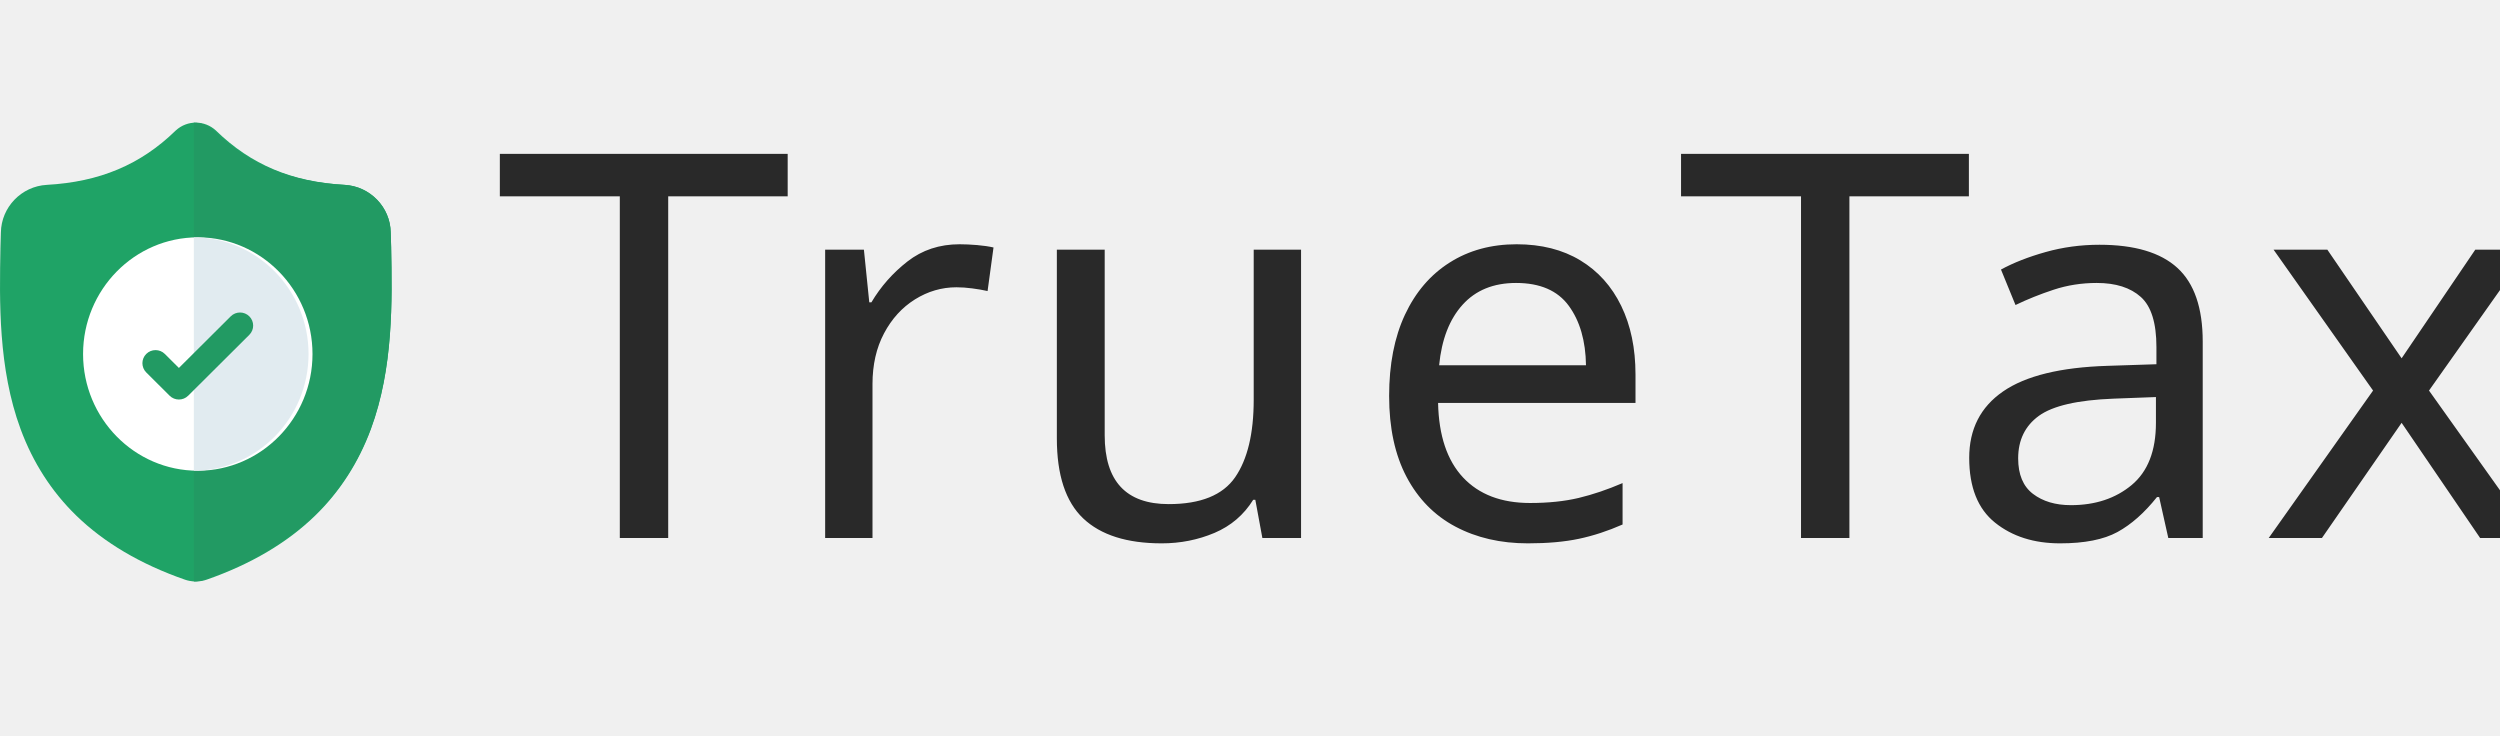
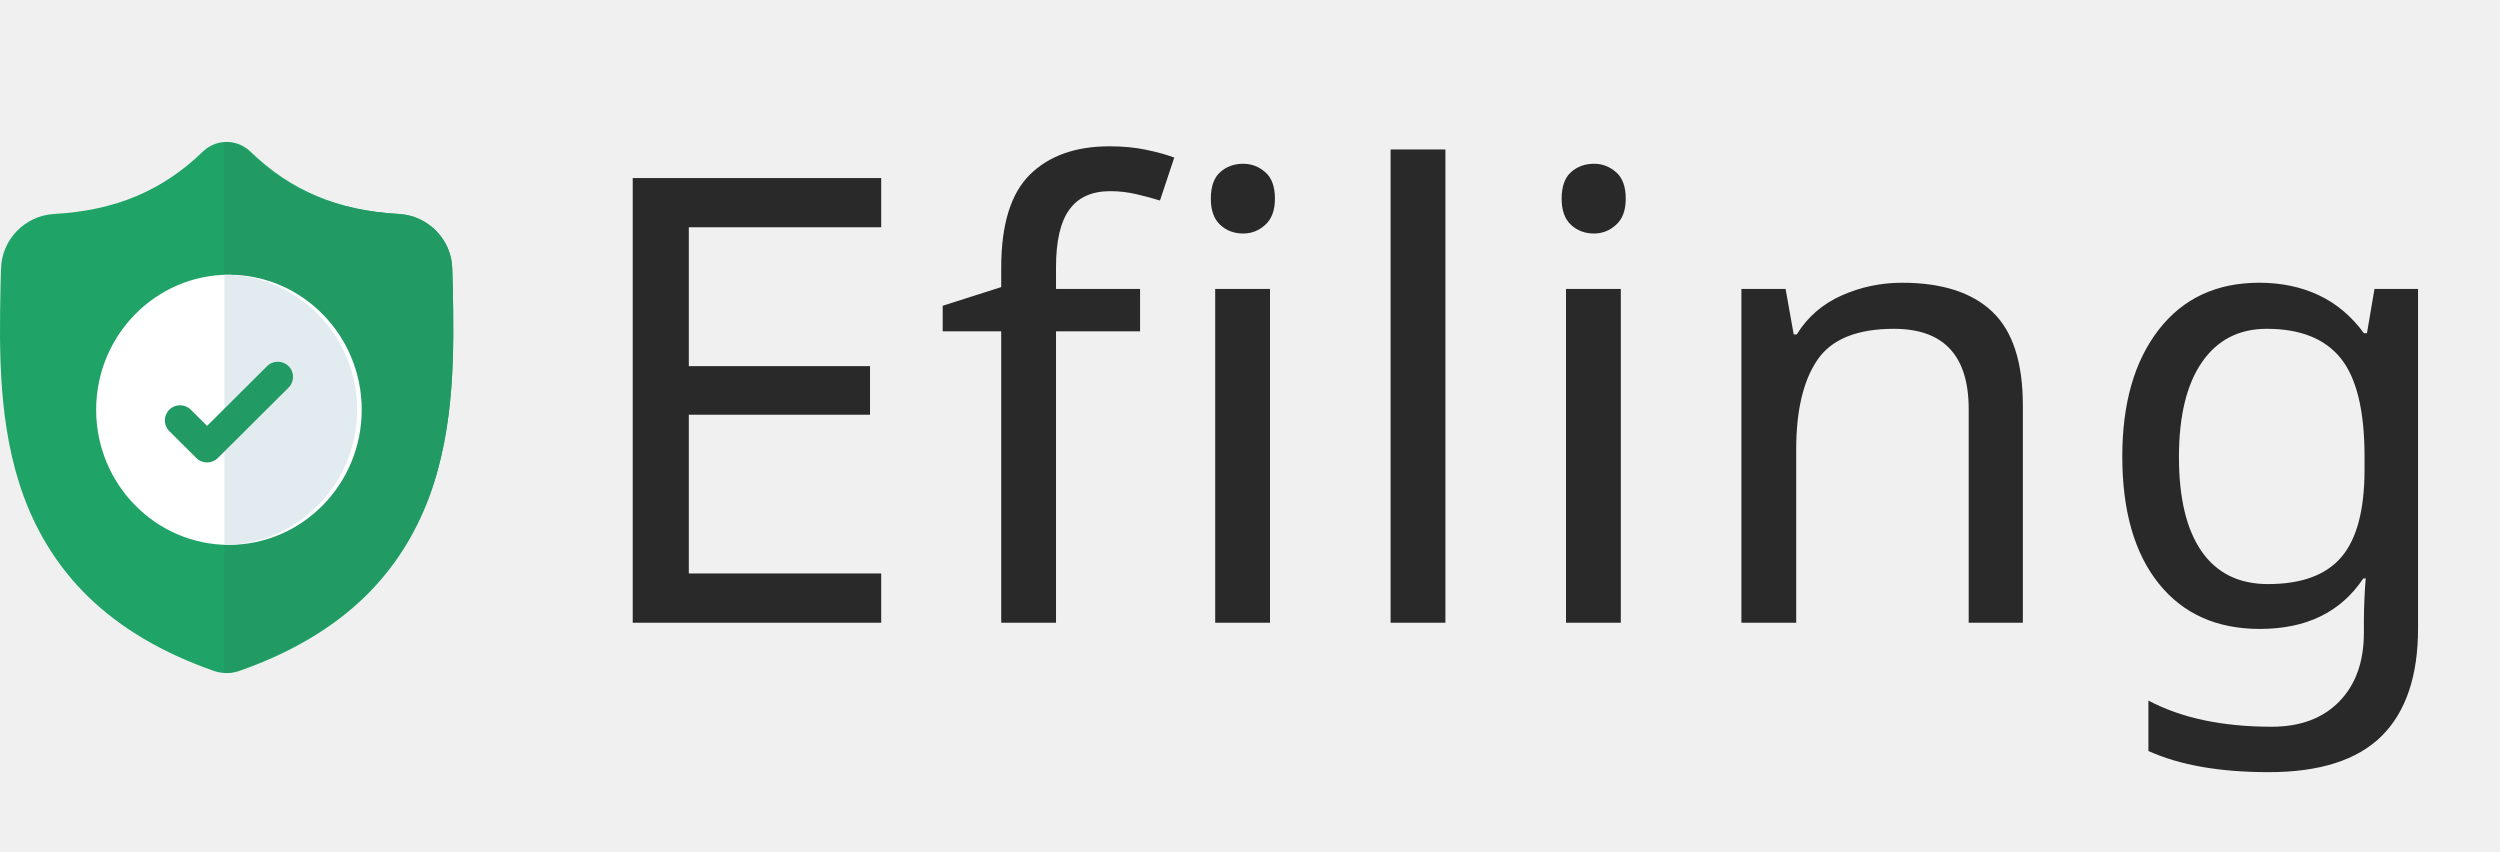
- <svg xmlns="http://www.w3.org/2000/svg" width="632px" height="186px" viewBox="0 0 632 186" version="1.1">
+ <svg xmlns="http://www.w3.org/2000/svg" width="546px" height="186px" viewBox="0 0 546 186" version="1.1">
  <g id="Page-1" stroke="none" stroke-width="1" fill="none" fill-rule="evenodd">
    <g id="Group">
-       <text id="TrueTax" font-family="AvenirNext-DemiBold, Avenir Next" font-size="136" font-weight="500" letter-spacing="3.219" fill="#292929">
-         <tspan x="125" y="136">TrueTax</tspan>
+       <text id="Efiling" font-family="AvenirNext-DemiBold, Avenir Next" font-size="136" font-weight="500" letter-spacing="3.219" fill="#292929">
+         <tspan x="125" y="136">Efiling</tspan>
      </text>
      <g id="shield" transform="translate(0, 31)" />
      <path d="M93.771,108.464 C90.646,116.914 85.92,124.261 79.723,130.3 C72.669,137.173 63.432,142.634 52.269,146.53 C51.903,146.658 51.52,146.762 51.136,146.839 C50.629,146.939 50.113,146.993 49.601,147 L49.501,147 C48.955,147 48.407,146.945 47.864,146.839 C47.48,146.762 47.103,146.658 46.738,146.533 C35.562,142.643 26.313,137.184 19.252,130.311 C13.052,124.273 8.328,116.93 5.207,108.48 C-0.467,93.116 -0.144,76.191 0.116,62.59 L0.121,62.382 C0.173,61.258 0.207,60.079 0.225,58.776 C0.32,52.38 5.417,47.089 11.828,46.732 C25.194,45.988 35.534,41.638 44.369,33.045 L44.446,32.974 C45.913,31.632 47.762,30.973 49.601,31 C51.375,31.024 53.142,31.681 54.557,32.974 L54.632,33.045 C63.469,41.638 73.809,45.988 87.175,46.732 C93.586,47.089 98.683,52.38 98.777,58.776 C98.796,60.088 98.83,61.266 98.882,62.382 L98.885,62.47 C99.144,76.097 99.465,93.055 93.771,108.464 Z" id="Path" fill="#1FA366" fill-rule="nonzero" />
      <path d="M93.707,108.464 C90.544,116.914 85.761,124.261 79.488,130.3 C72.349,137.173 62.999,142.634 51.7,146.53 C51.33,146.657 50.943,146.762 50.554,146.839 C50.04,146.939 49.518,146.993 49,147 L49,31 C50.795,31.023 52.584,31.681 54.016,32.974 L54.092,33.044 C63.036,41.637 73.502,45.987 87.031,46.731 C93.52,47.088 98.679,52.379 98.775,58.775 C98.794,60.087 98.828,61.265 98.881,62.381 L98.883,62.469 C99.145,76.096 99.47,93.055 93.707,108.464 Z" id="Path" fill="#229A63" fill-rule="nonzero" />
      <path d="M79,89.5 C79,105.73 66.045,118.942 50.103,119 L50,119 C34.011,119 21,105.766 21,89.5 C21,73.234 34.011,60 50,60 L50.103,60 C66.045,60.058 79,73.27 79,89.5 Z" id="Path" fill="#FFFFFF" fill-rule="nonzero" />
      <path d="M78,89.5 C78,105.73 64.999,118.942 49,119 L49,60 C64.999,60.058 78,73.27 78,89.5 Z" id="Path" fill="#E1EBF0" fill-rule="nonzero" />
      <path d="M63.027,84.645 L50.321,97.298 L47.575,100.032 C46.927,100.678 46.076,101 45.226,101 C44.375,101 43.526,100.678 42.876,100.032 L36.973,94.152 C35.676,92.86 35.676,90.768 36.973,89.476 C38.268,88.184 40.372,88.184 41.67,89.476 L45.226,93.017 L58.33,79.969 C59.628,78.677 61.732,78.677 63.027,79.969 C64.324,81.261 64.324,83.356 63.027,84.645 Z" id="Path" fill="#229A63" fill-rule="nonzero" />
    </g>
  </g>
</svg>
